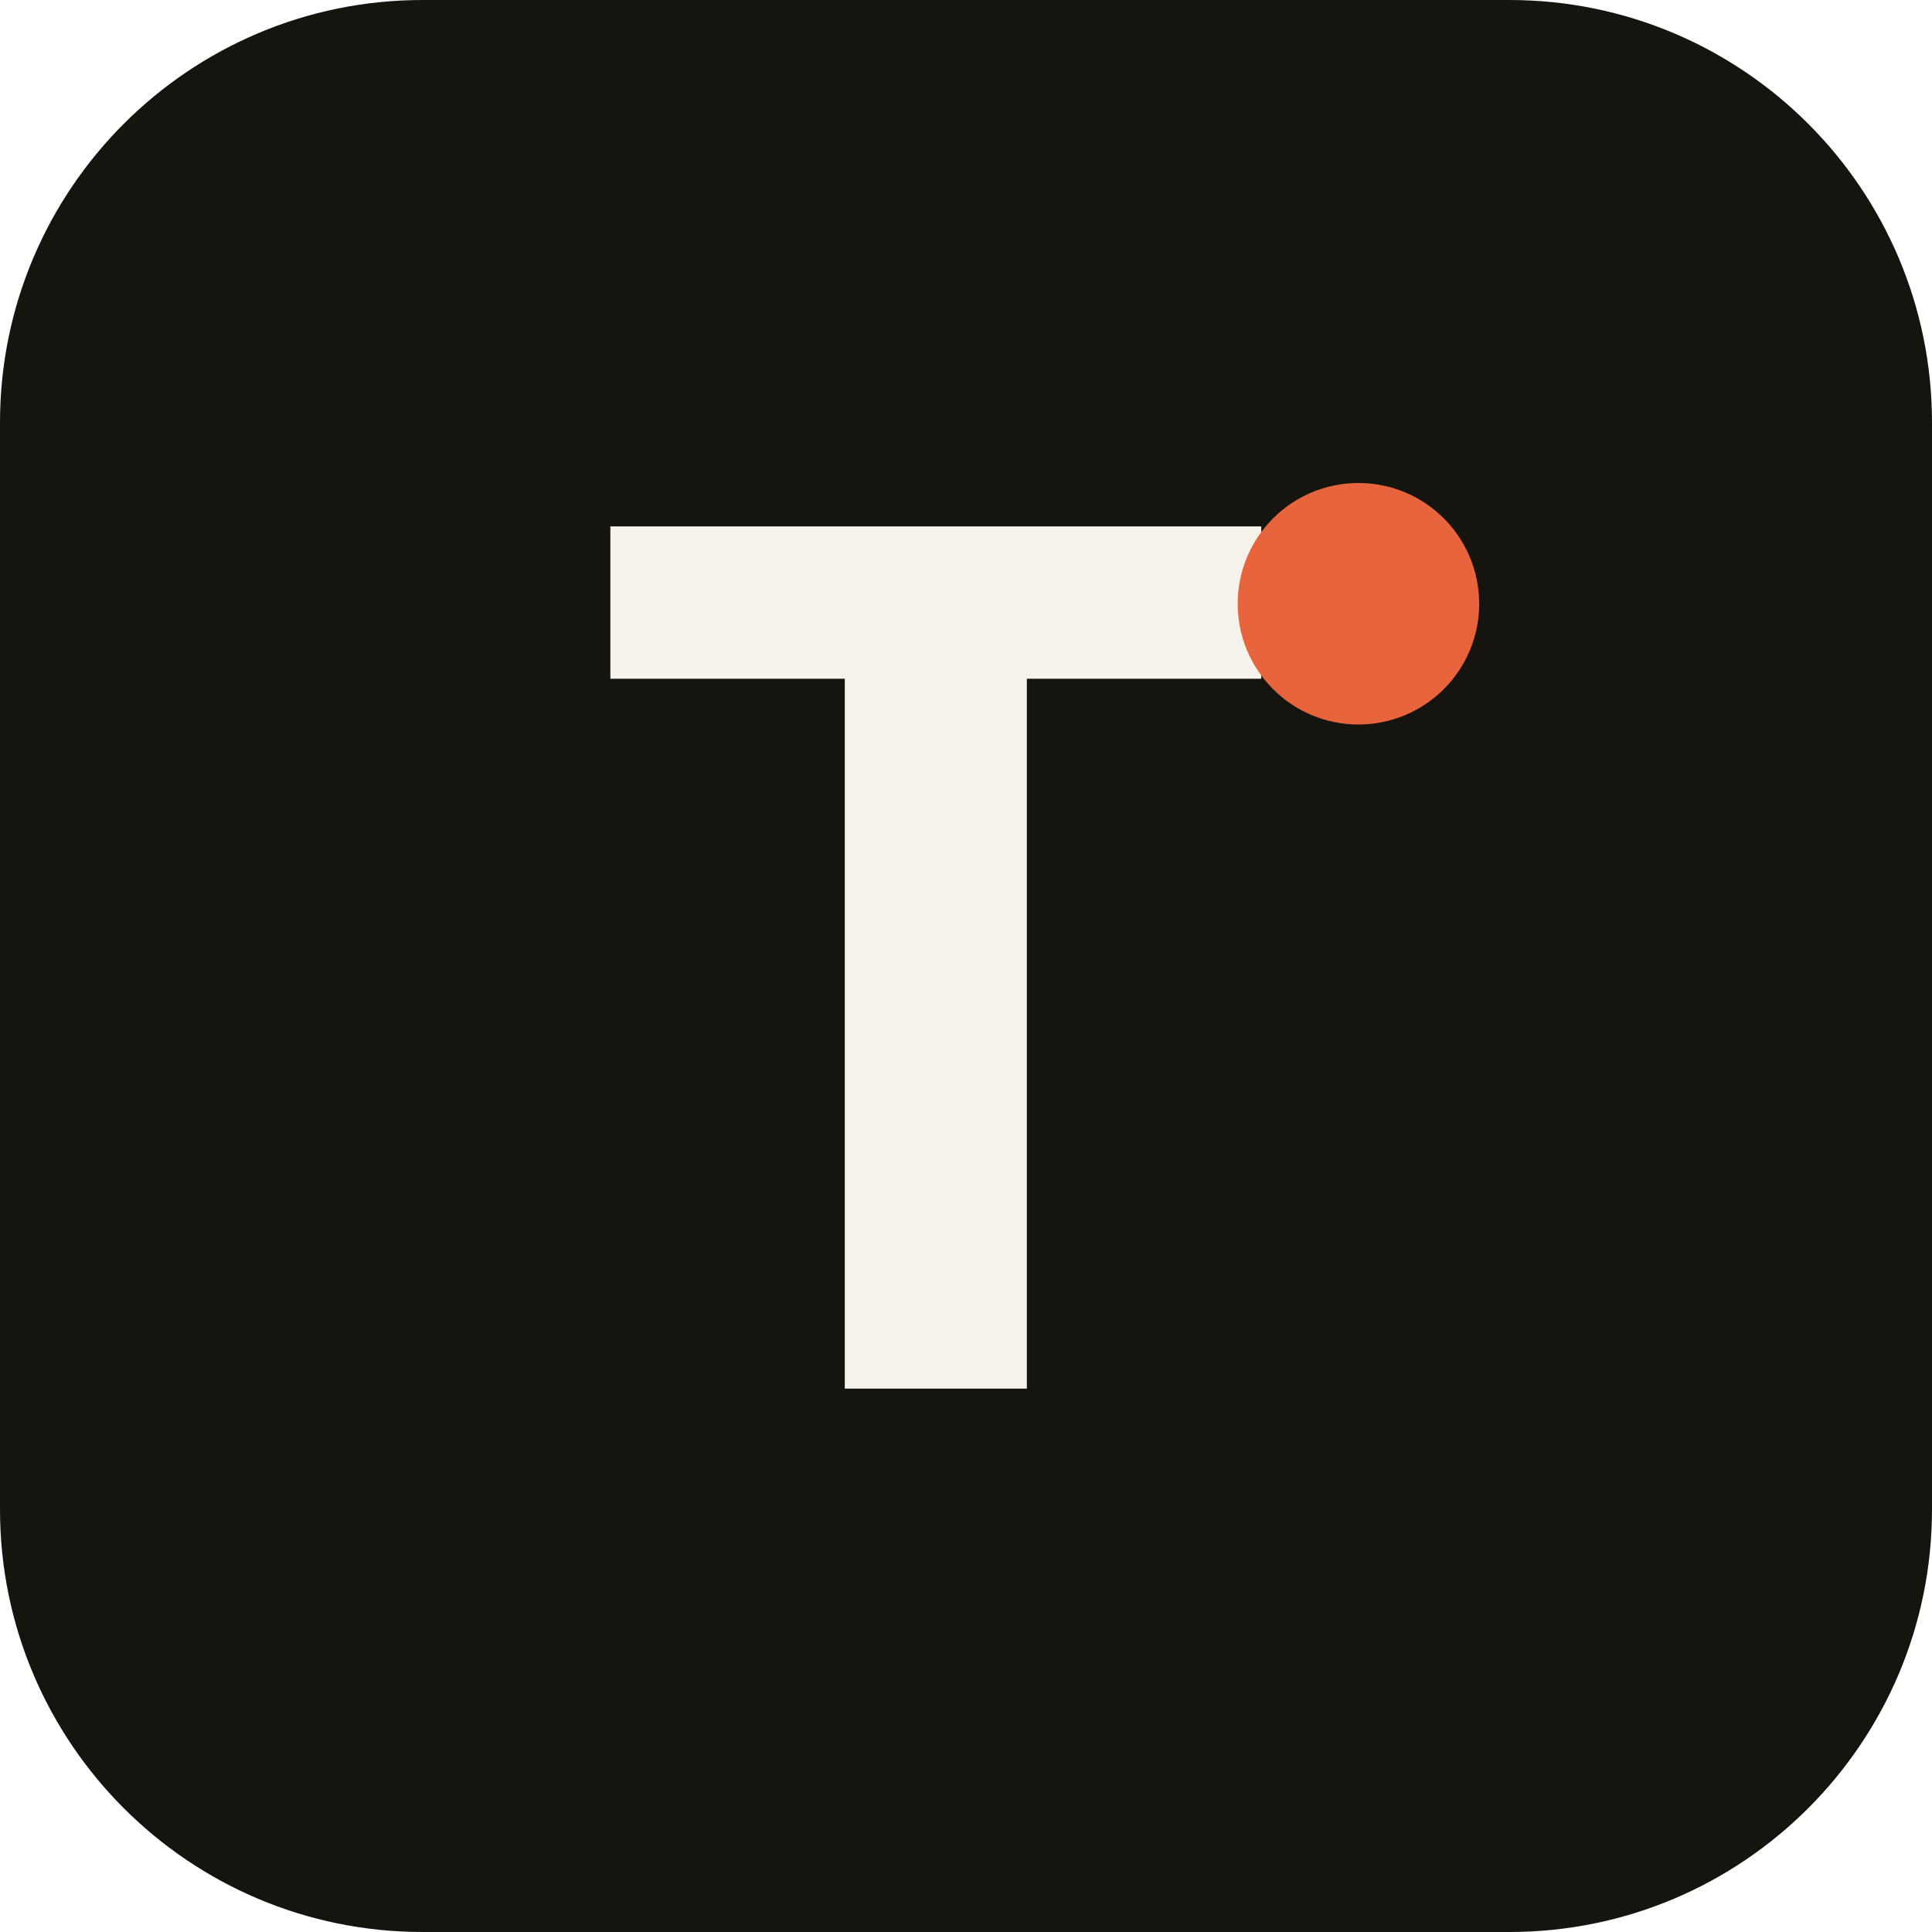
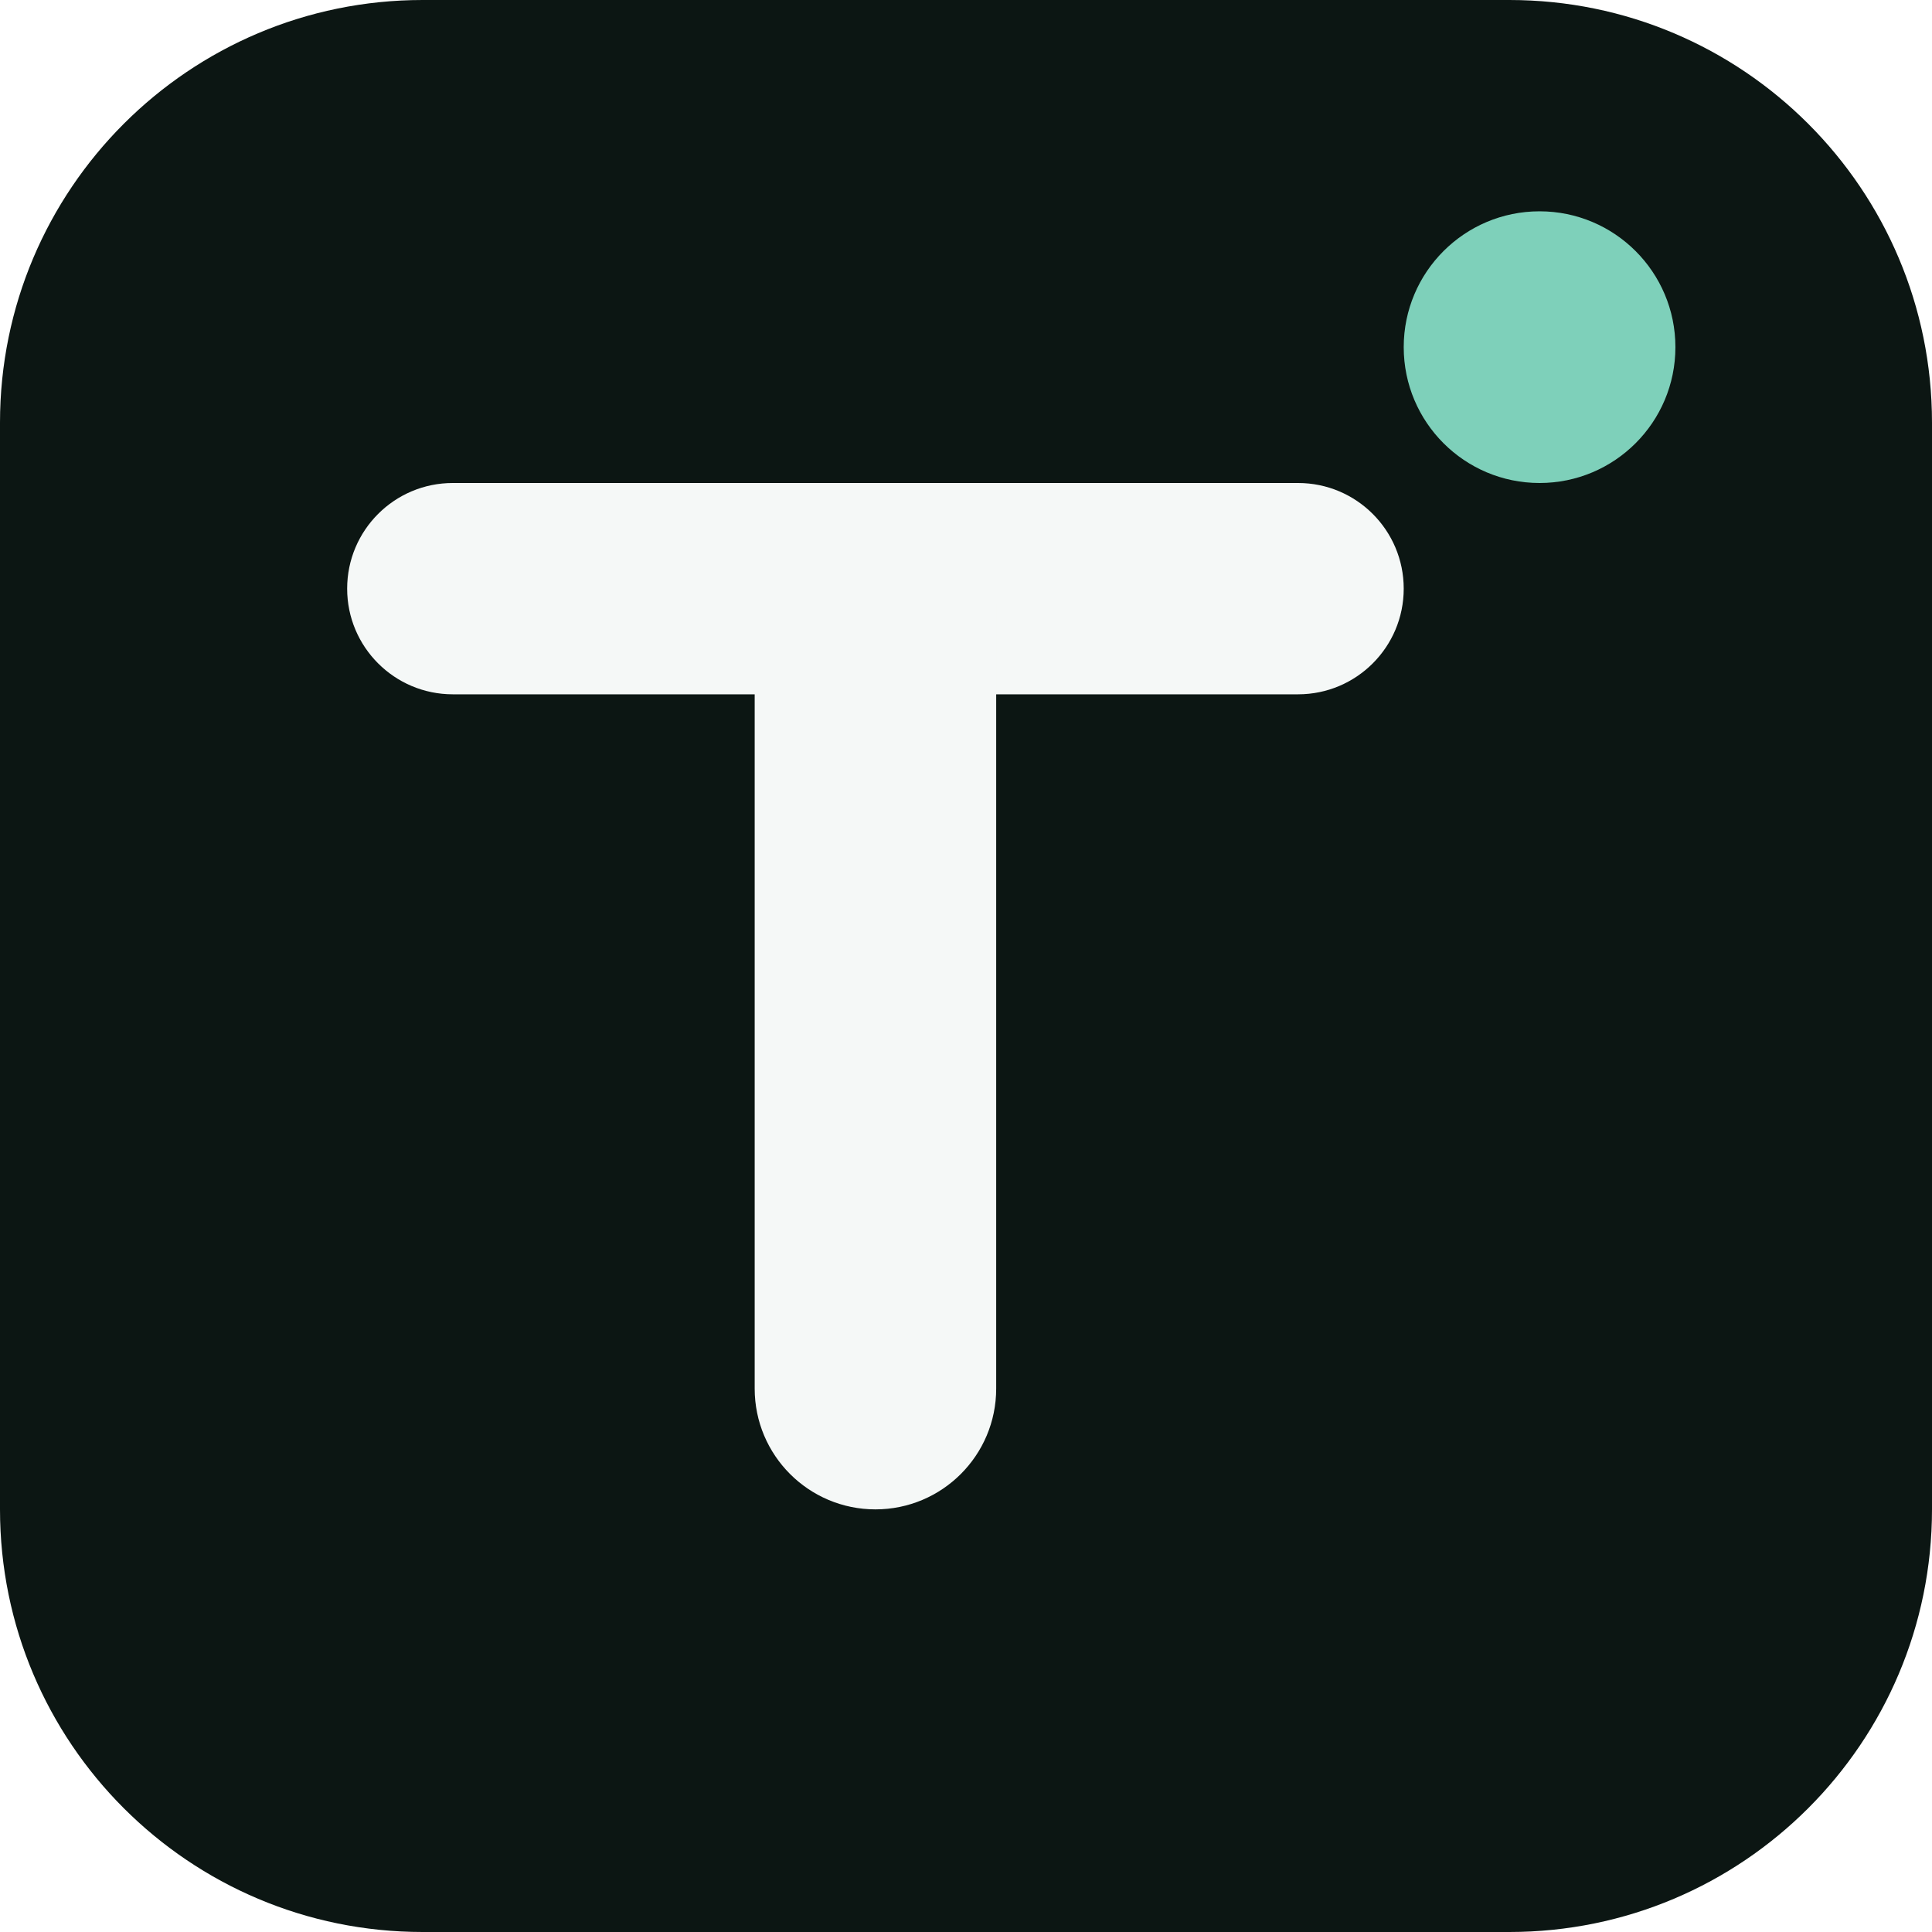
<svg xmlns="http://www.w3.org/2000/svg" width="64" height="64" viewBox="0 0 64 64" role="img" aria-label="Tuvetia">
-   <rect width="64" height="64" rx="14" fill="#16140F" />
-   <text x="31" y="46" text-anchor="middle" font-family="'Bricolage Grotesque', sans-serif" font-weight="700" font-size="40" fill="#F5F2EB">T</text>
-   <circle cx="45" cy="20" r="4" fill="#E8643C" />
+   <rect width="64" height="64" rx="14" fill="#0c1613" />
+   <path fill="#f5f8f7" d="M15 16h28a3.5 3.5 0 0 1 0 7H15a3.5 3.5 0 0 1 0-7Z" />
+   <path fill="#f5f8f7" d="M25 20h8v26a4 4 0 0 1-8 0V20Z" />
+   <circle cx="51" cy="11.5" r="4.5" fill="#7ed0ba" />
</svg>
